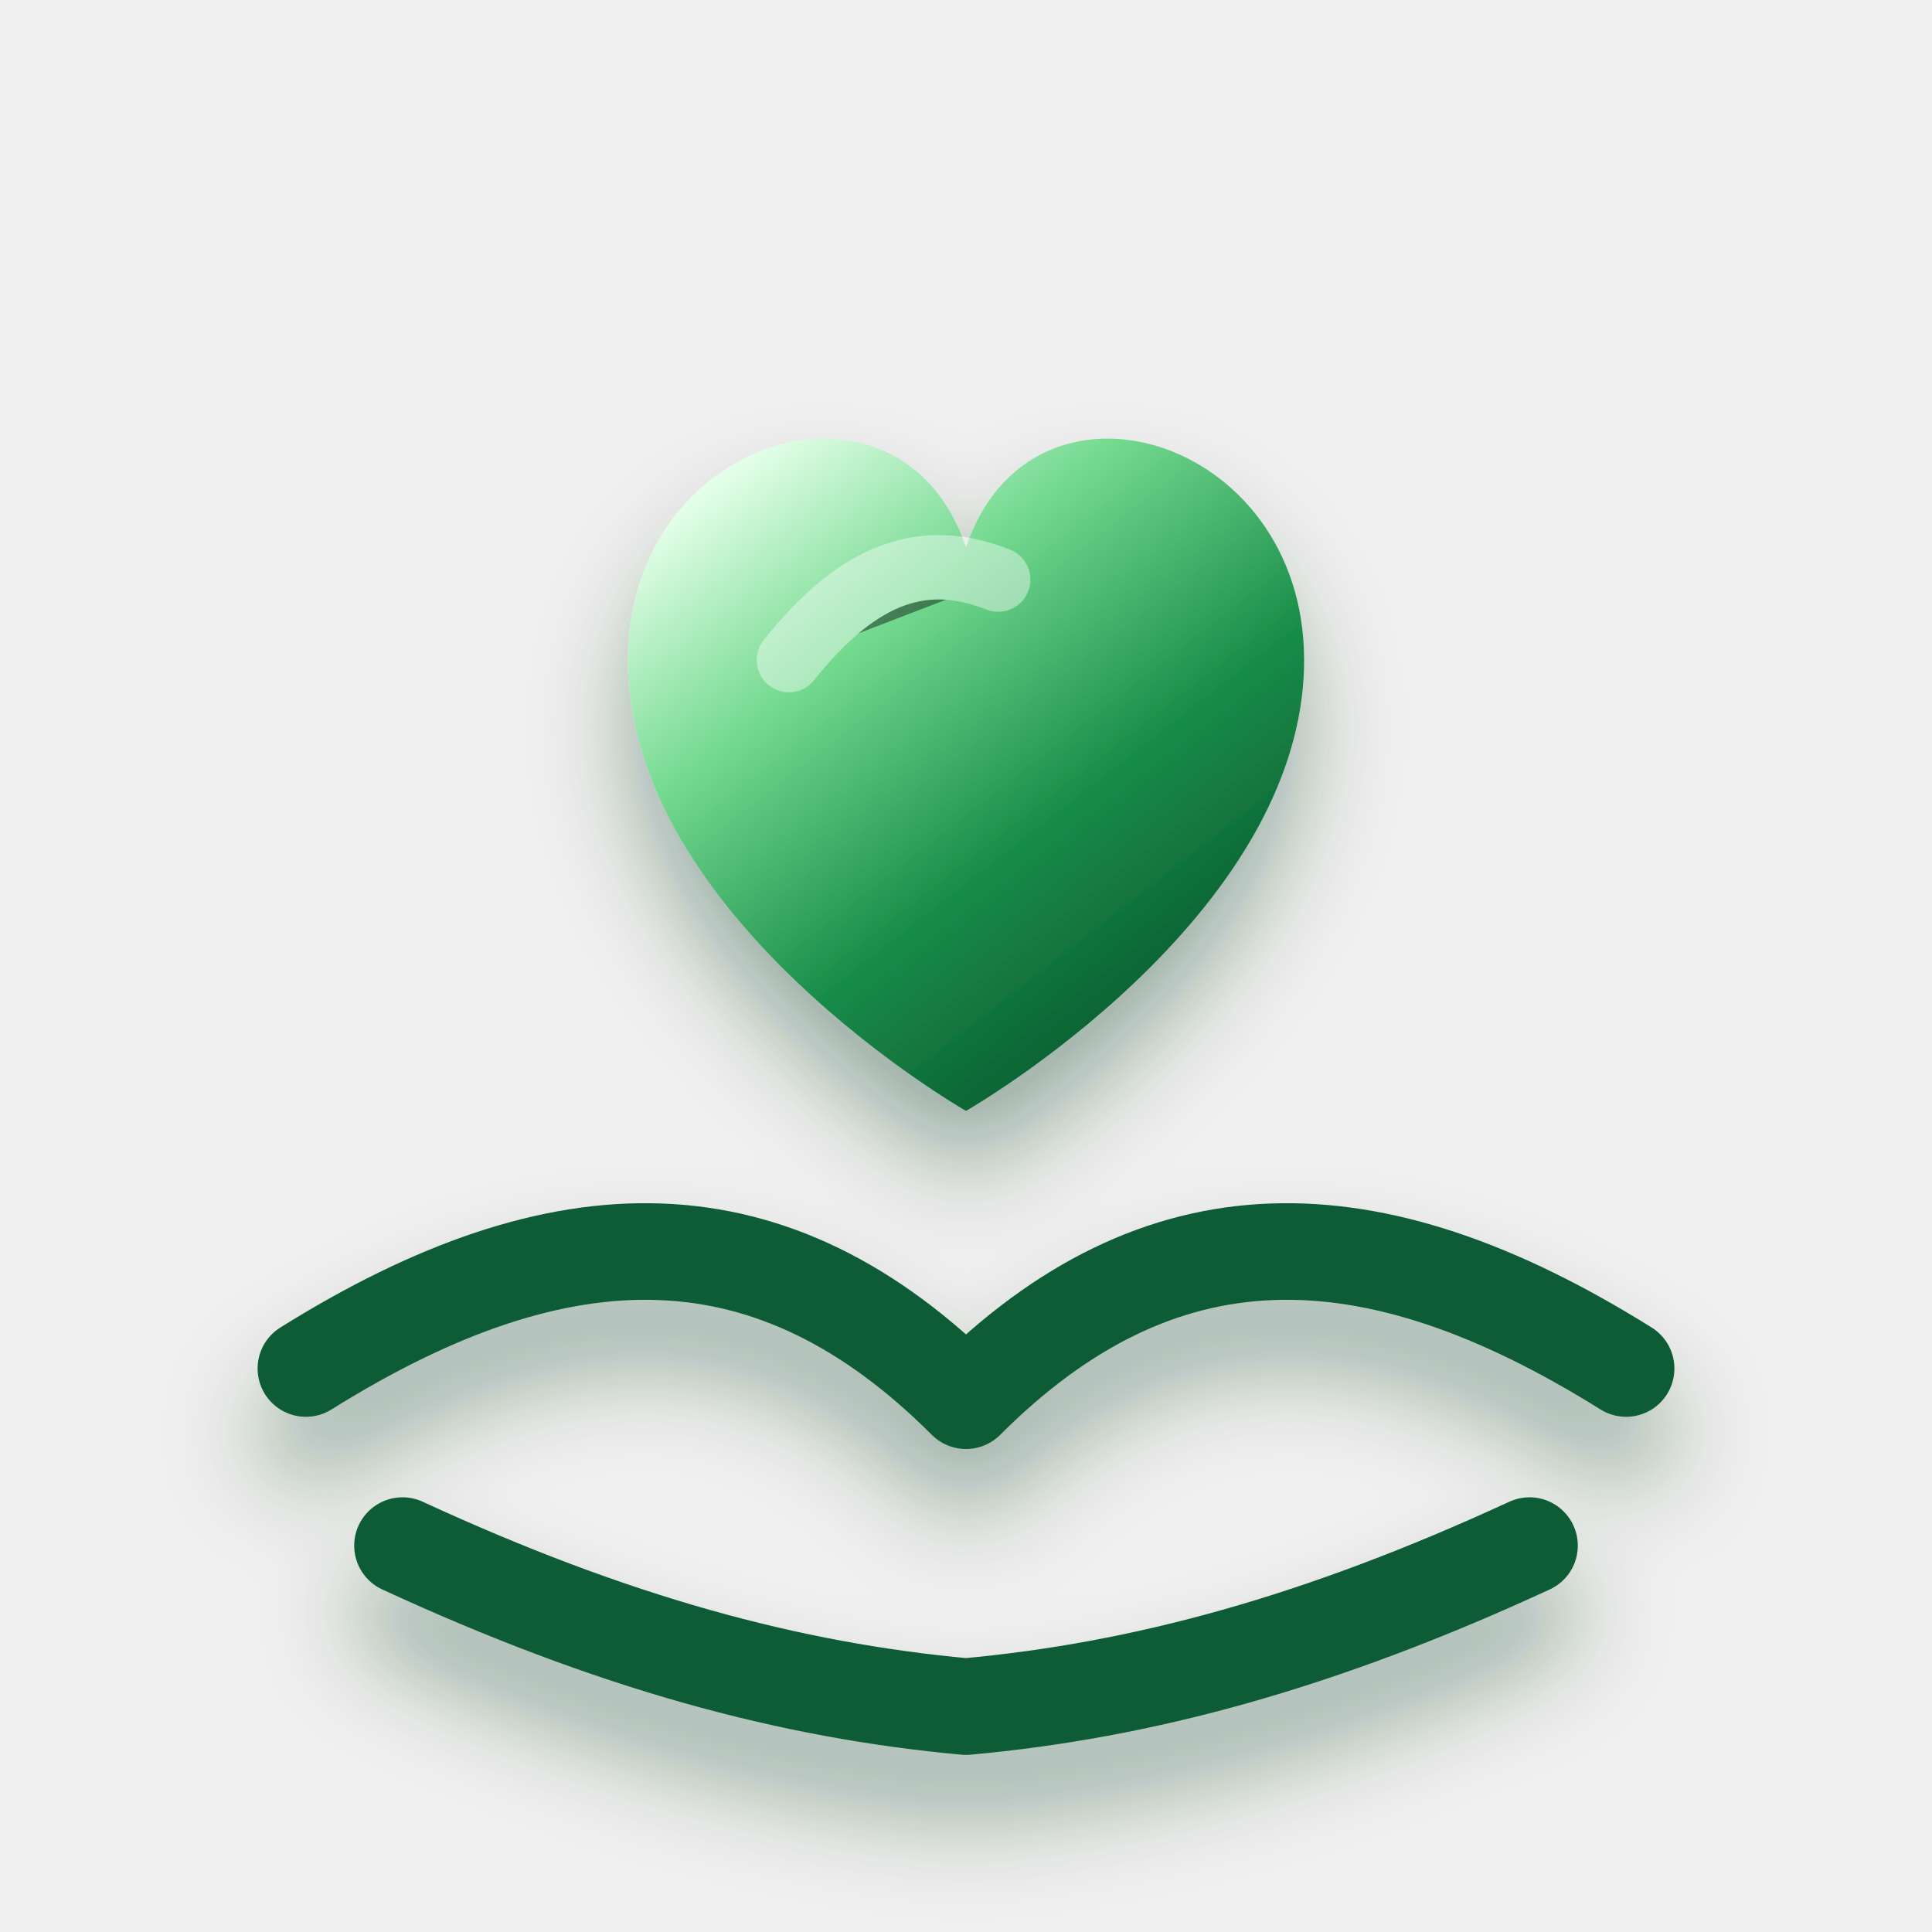
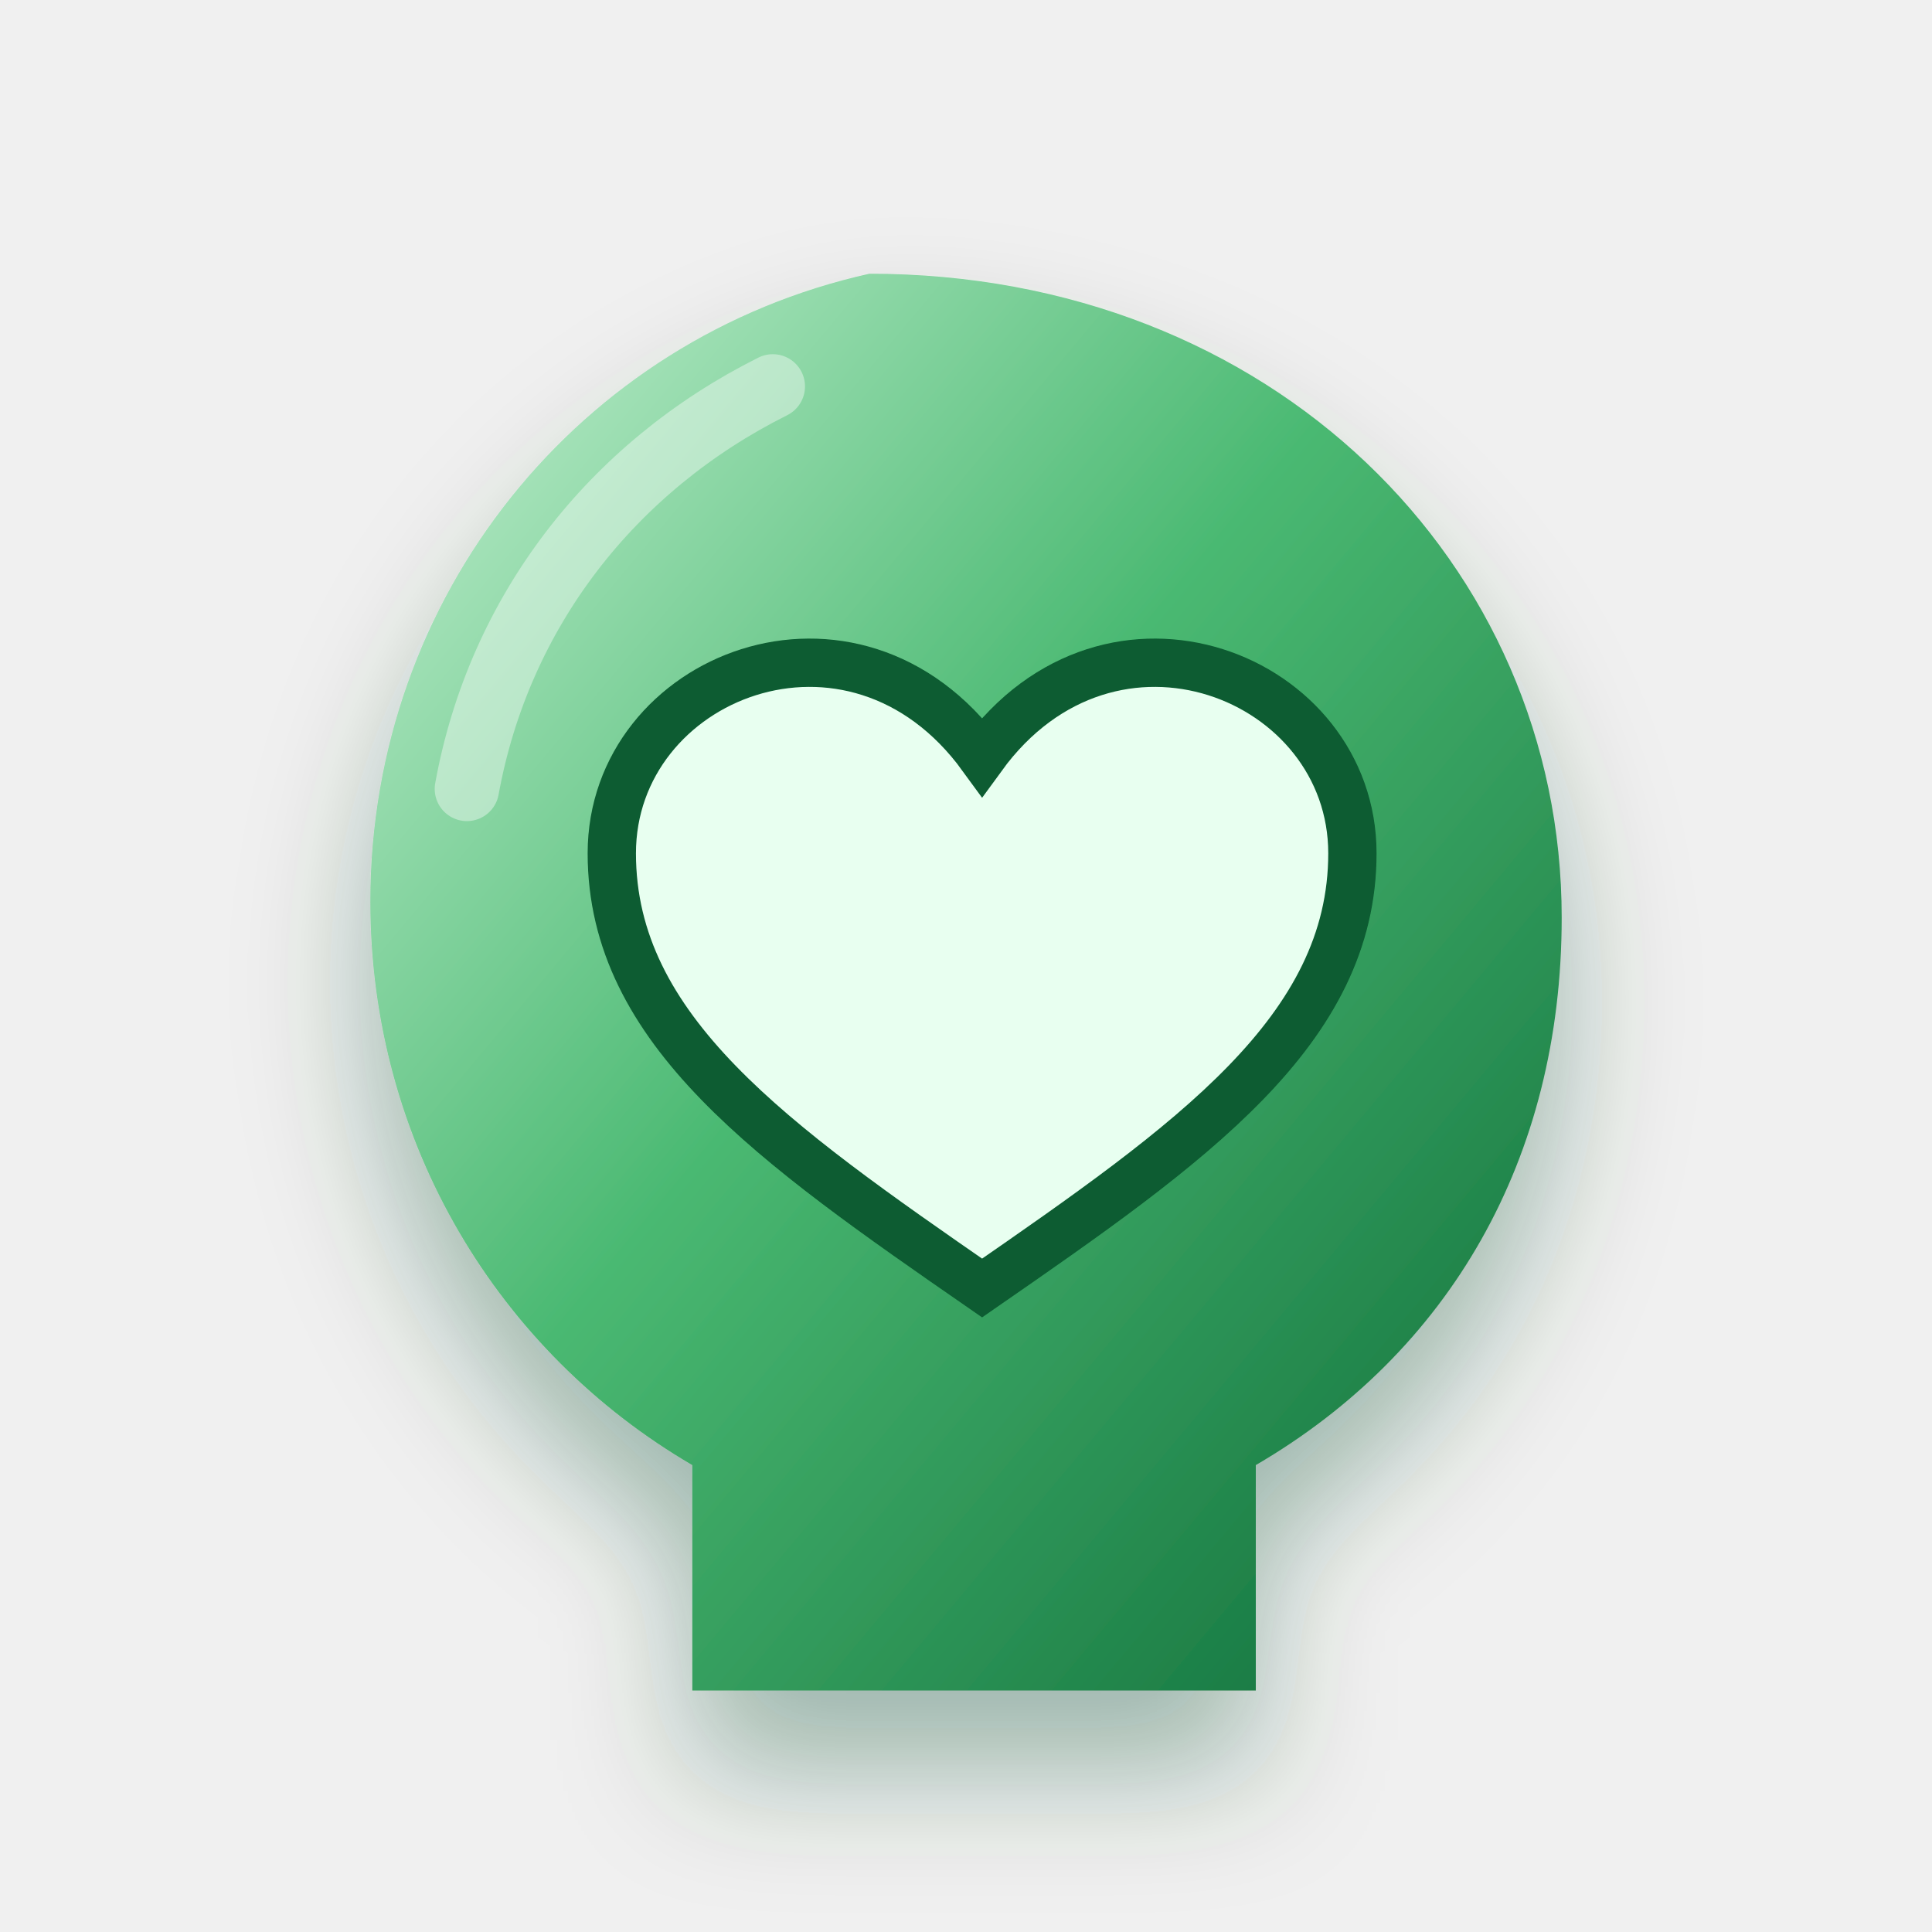
<svg xmlns="http://www.w3.org/2000/svg" viewBox="0 0 120 120">
  <defs>
-     <linearGradient id="g" x1=".15" y1=".05" x2=".85" y2=".95">
-       <stop offset="0" stop-color="#e4ffe9" />
-       <stop offset=".28" stop-color="#73d98f" />
-       <stop offset=".62" stop-color="#178b48" />
-       <stop offset="1" stop-color="#084d29" />
+     <linearGradient id="g" x1="0" y1="0" x2="1" y2="1">
+       <stop offset="0" stop-color="#c8f2d4" />
+       <stop offset=".45" stop-color="#4ab972" />
+       <stop offset="1" stop-color="#0d6b38" />
    </linearGradient>
-     <filter id="s" x="-35%" y="-30%" width="170%" height="180%">
-       <feDropShadow dx="0" dy="4" stdDeviation="3" flood-color="#07391f" flood-opacity=".36" />
+     <filter id="s" x="-25%" y="-25%" width="160%" height="175%">
+       <feDropShadow dx="0" dy="5" stdDeviation="4" flood-color="#084b28" flood-opacity=".34" />
    </filter>
  </defs>
  <g filter="url(#s)">
-     <path d="M60 69s-21-12-21-28c0-14 17-19 21-7 4-12 21-7 21 7 0 16-21 28-21 28Z" fill="url(#g)" />
-     <path d="M19 85c16-10 29-10 41 2M101 85c-16-10-29-10-41 2M25 96c13 6 24 9 35 10M95 96c-13 6-24 9-35 10" fill="none" stroke="#0b5c34" stroke-width="6" stroke-linecap="round" />
-     <path d="M49 41c4-5 8-7 13-5" stroke="#fff" stroke-width="4" opacity=".42" stroke-linecap="round" />
+     <path d="M54 17c-18 4-31 20-31 39 0 15 8 28 20 35v14h35V91c12-7 19-19 19-34 0-22-18-40-43-40Z" fill="url(#g)" />
+     <path d="M48 24c-10 5-17 14-19 25" fill="none" stroke="#fff" stroke-opacity=".4" stroke-width="4" stroke-linecap="round" />
+     <path d="M61 47c8-11 23-5 23 6 0 11-10 18-23 27-13-9-23-16-23-27 0-11 15-17 23-6Z" fill="#e8fff0" stroke="#0a5b30" stroke-width="3" />
  </g>
</svg>
